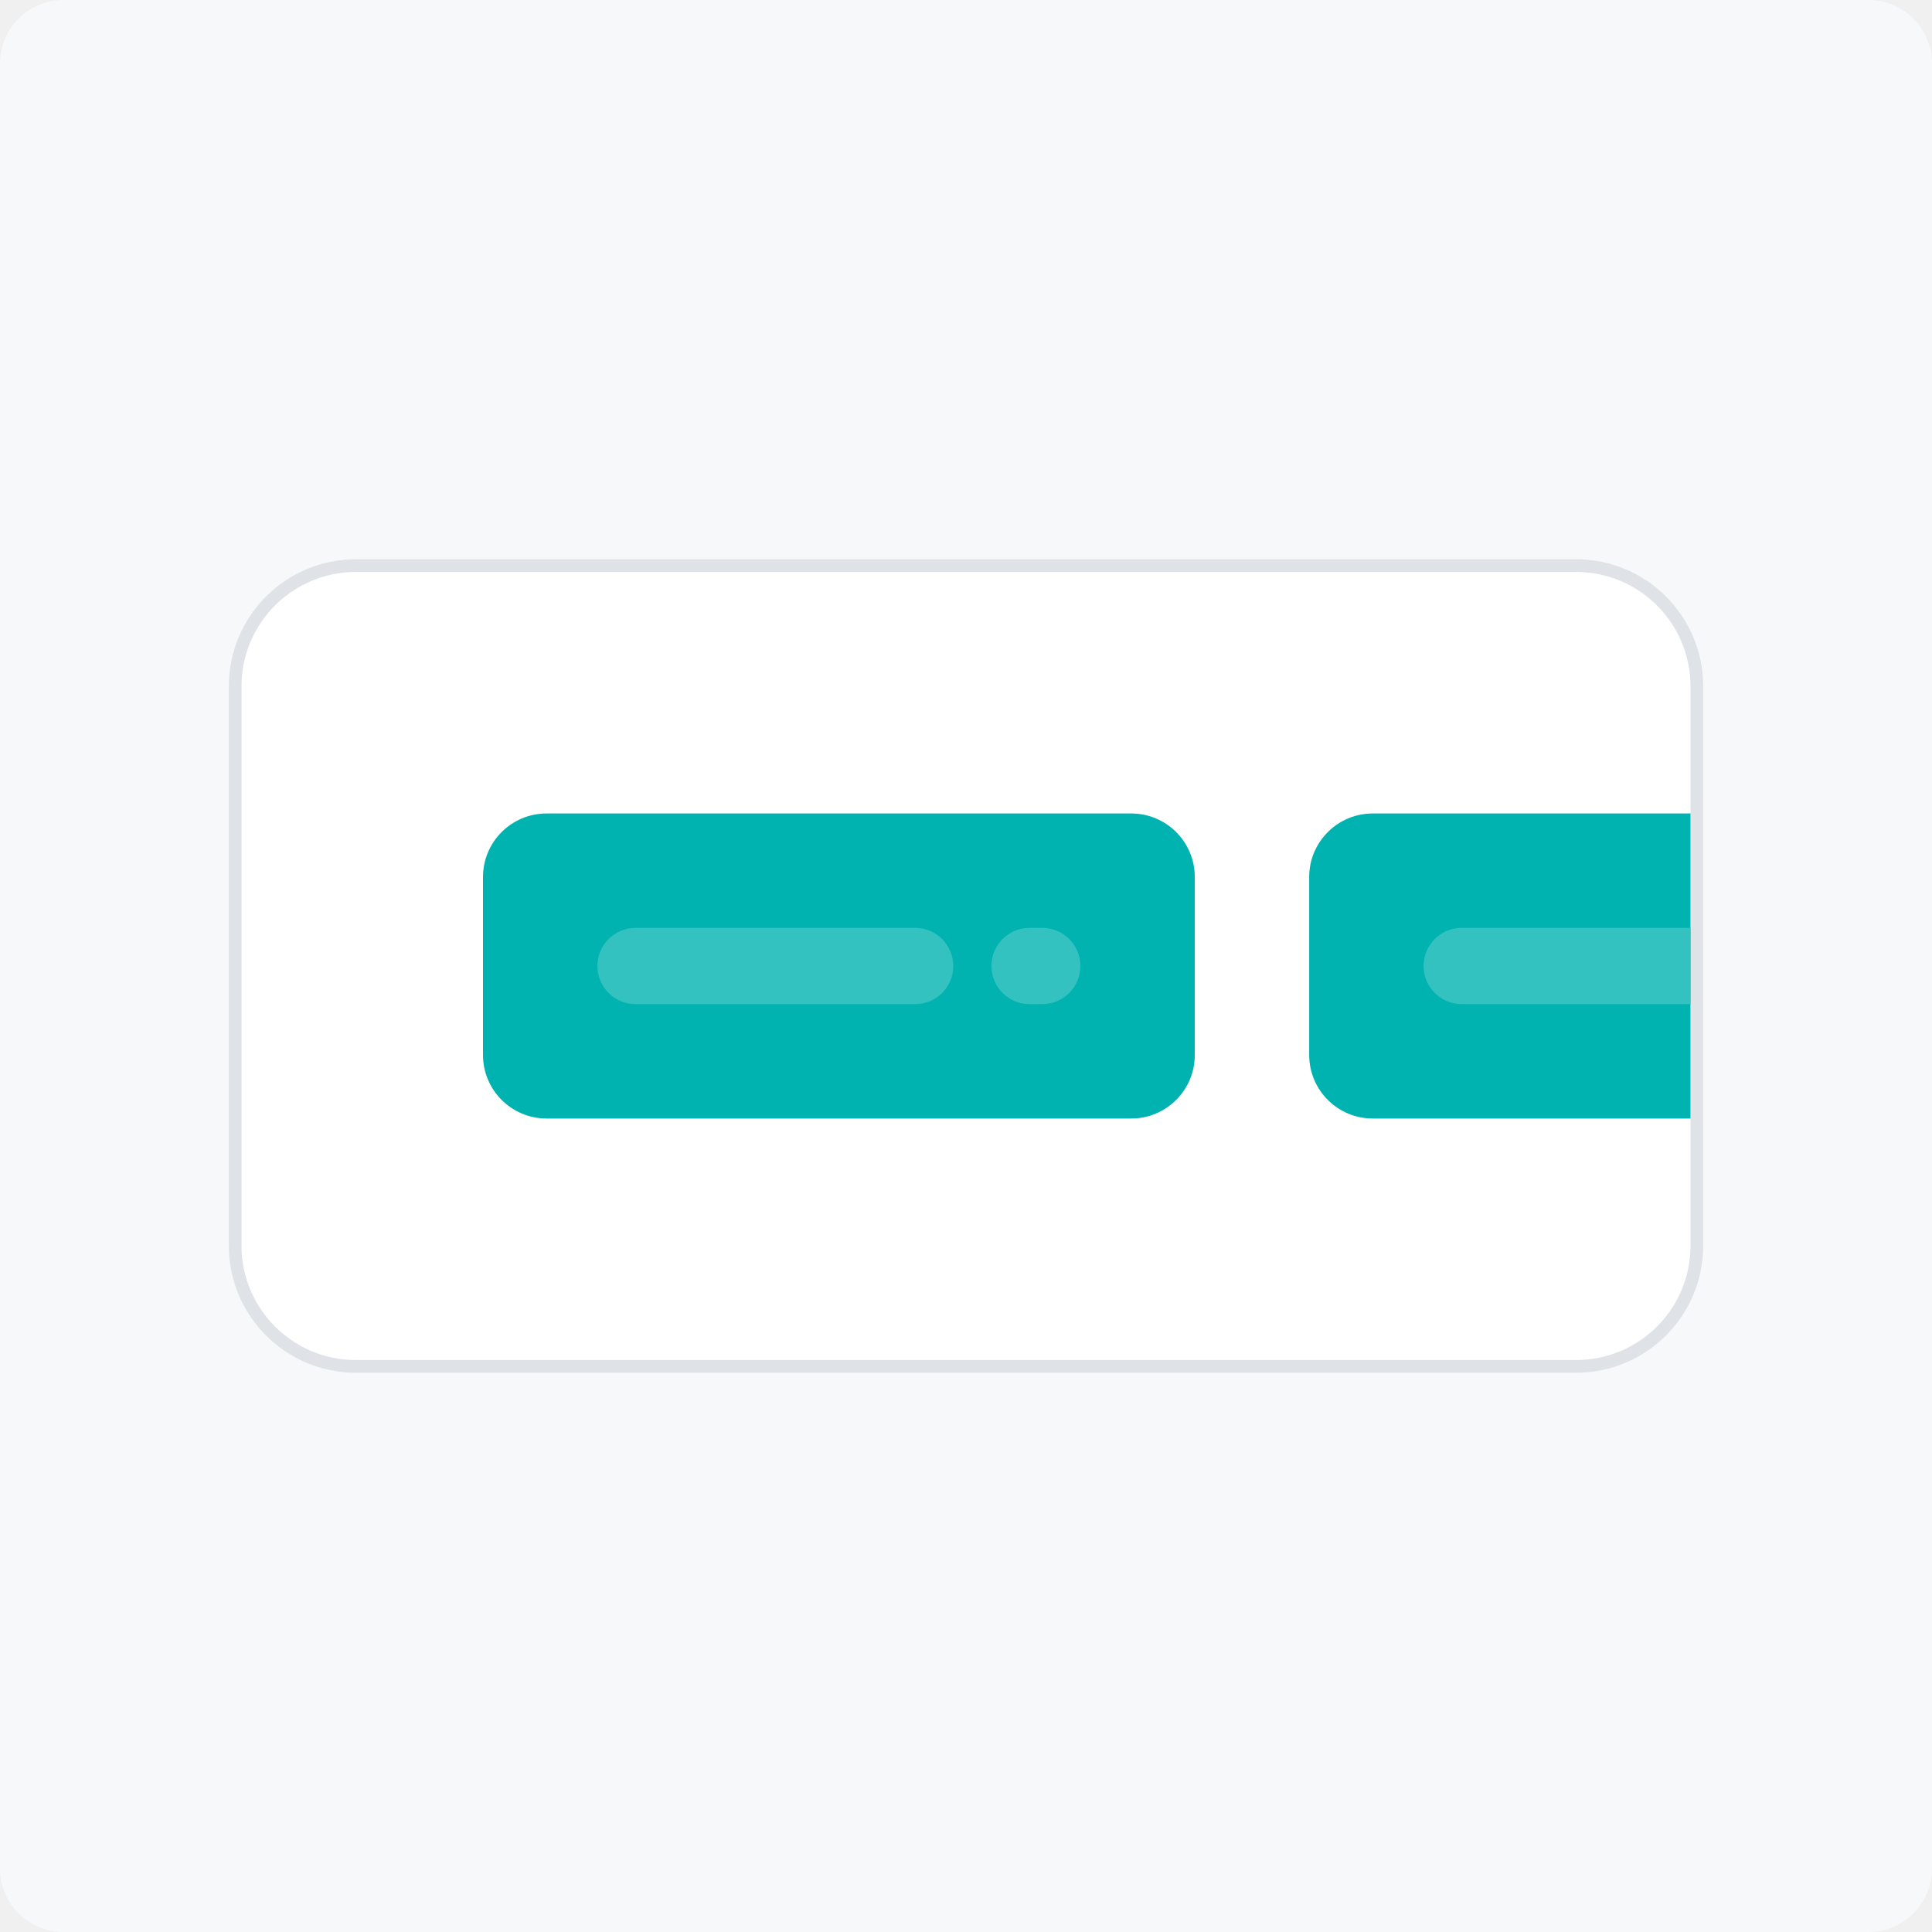
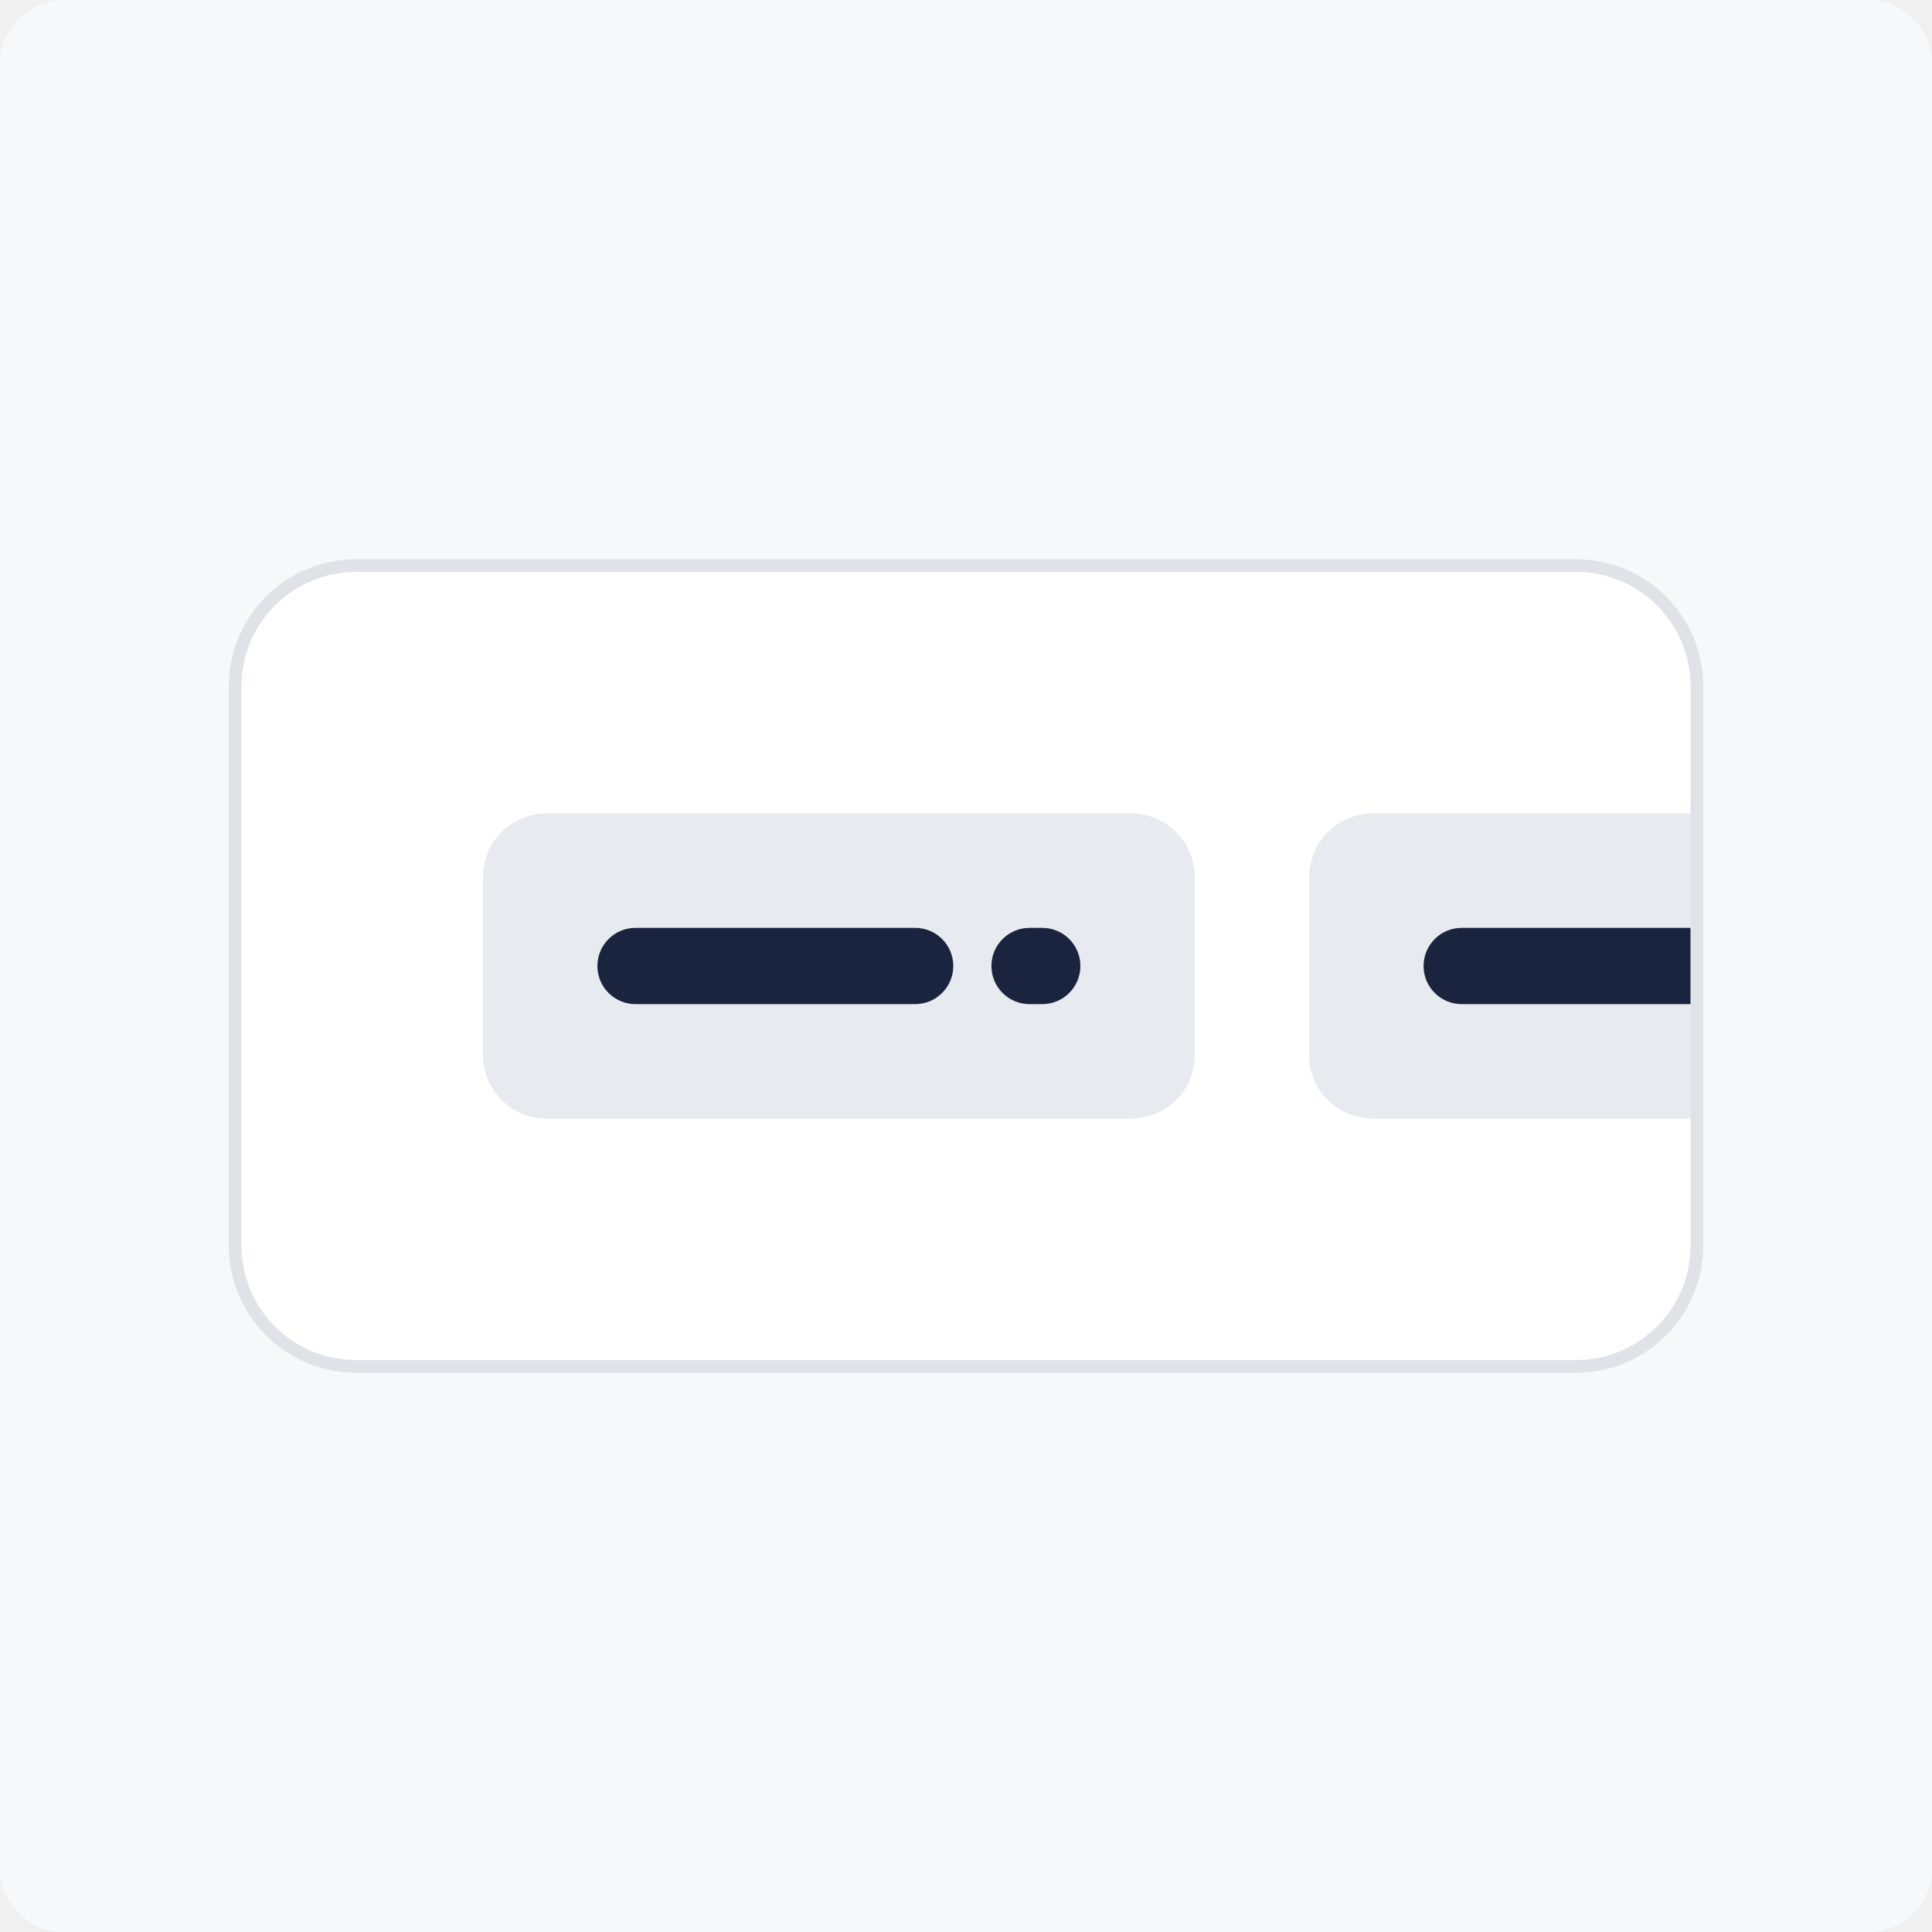
<svg xmlns="http://www.w3.org/2000/svg" width="152" height="152" viewBox="0 0 152 152" fill="none">
  <rect width="152" height="152" rx="5" fill="#F7F8F9" />
  <rect x="18.5" y="44.5" width="115" height="63" rx="9.5" fill="white" stroke="#DFE3E8" />
-   <rect x="38" y="64" width="56" height="24" rx="5" fill="#00B3B0" />
-   <path d="M103 69C103 66.239 105.239 64 108 64H133V88H108C105.239 88 103 85.761 103 83V69Z" fill="#00B3B0" />
-   <rect x="47" y="73" width="28" height="6" rx="3" fill="#33C2C0" />
-   <rect x="78" y="73" width="7" height="6" rx="3" fill="#33C2C0" />
-   <path d="M112 76C112 74.343 113.343 73 115 73H133V79H115C113.343 79 112 77.657 112 76V76Z" fill="#33C2C0" />
+   <rect x="38" y="64" width="56" height="24" rx="5" fill="#E7EAEE" />
+   <path d="M103 69C103 66.239 105.239 64 108 64H133V88H108C105.239 88 103 85.761 103 83V69Z" fill="#E7EAEE" />
+   <rect x="47" y="73" width="28" height="6" rx="3" fill="#1B243F" />
+   <rect x="78" y="73" width="7" height="6" rx="3" fill="#1B243F" />
+   <path d="M112 76C112 74.343 113.343 73 115 73H133V79H115C113.343 79 112 77.657 112 76V76Z" fill="#1B243F" />
</svg>
